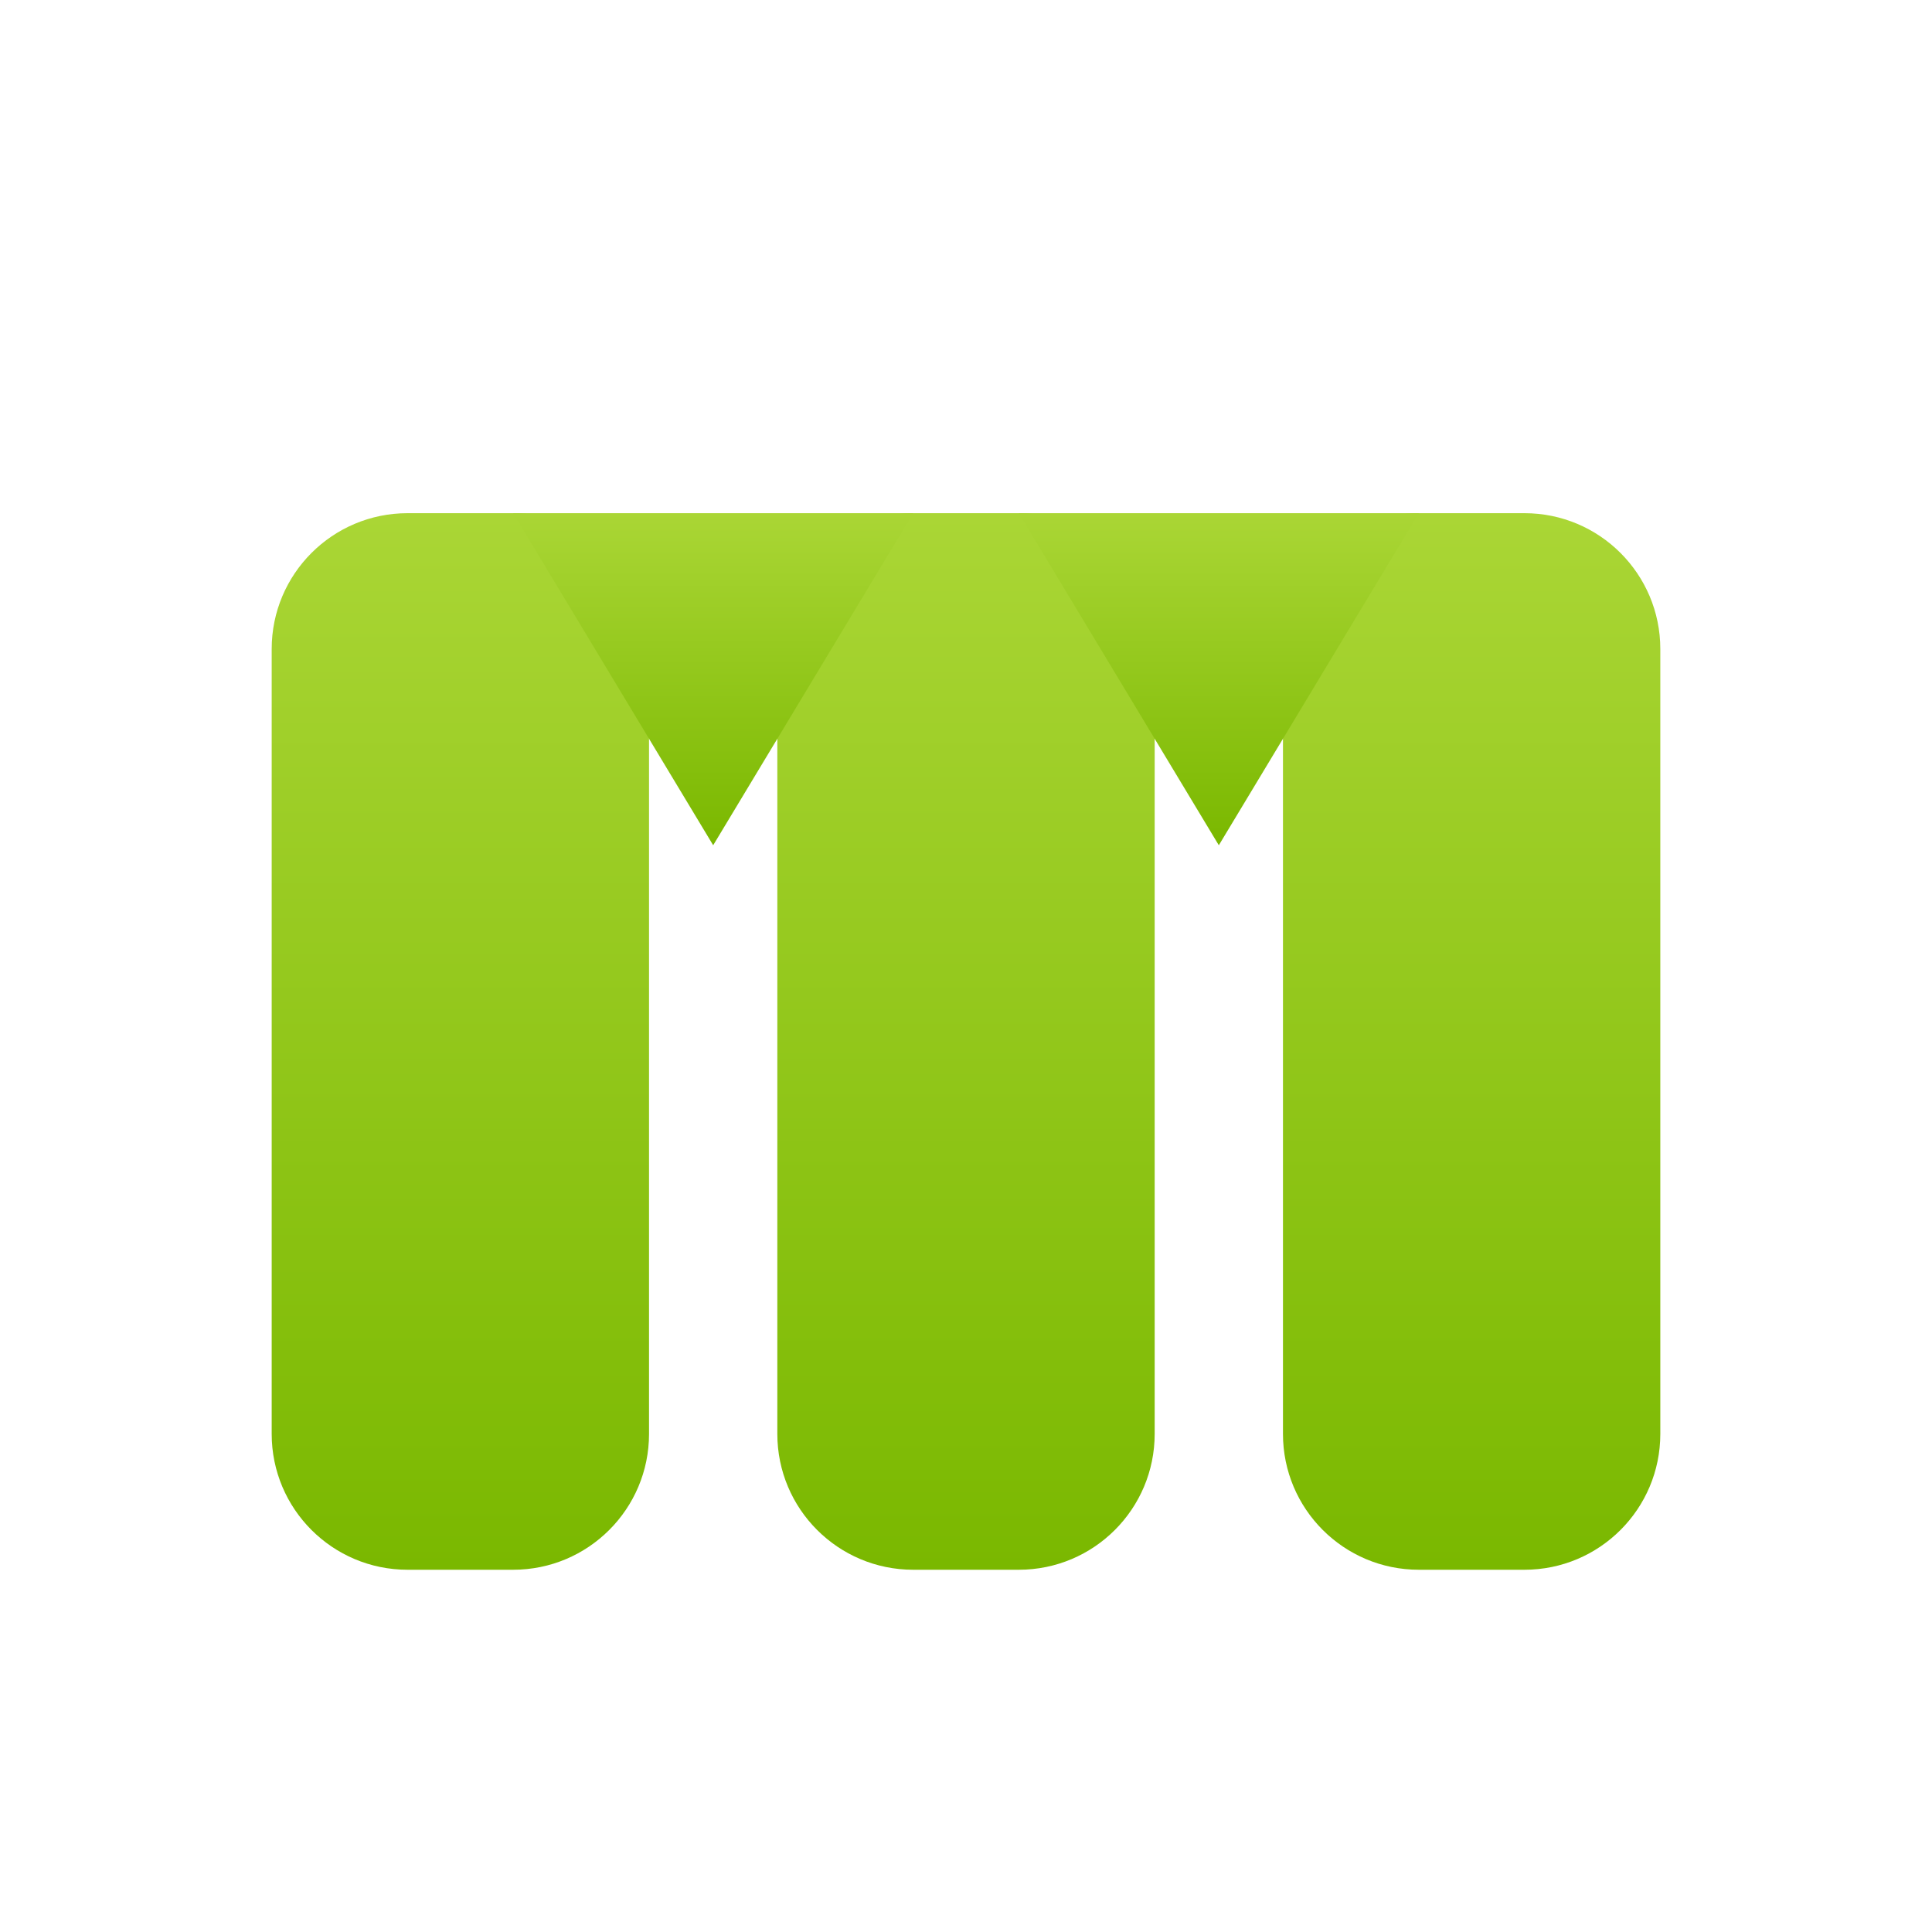
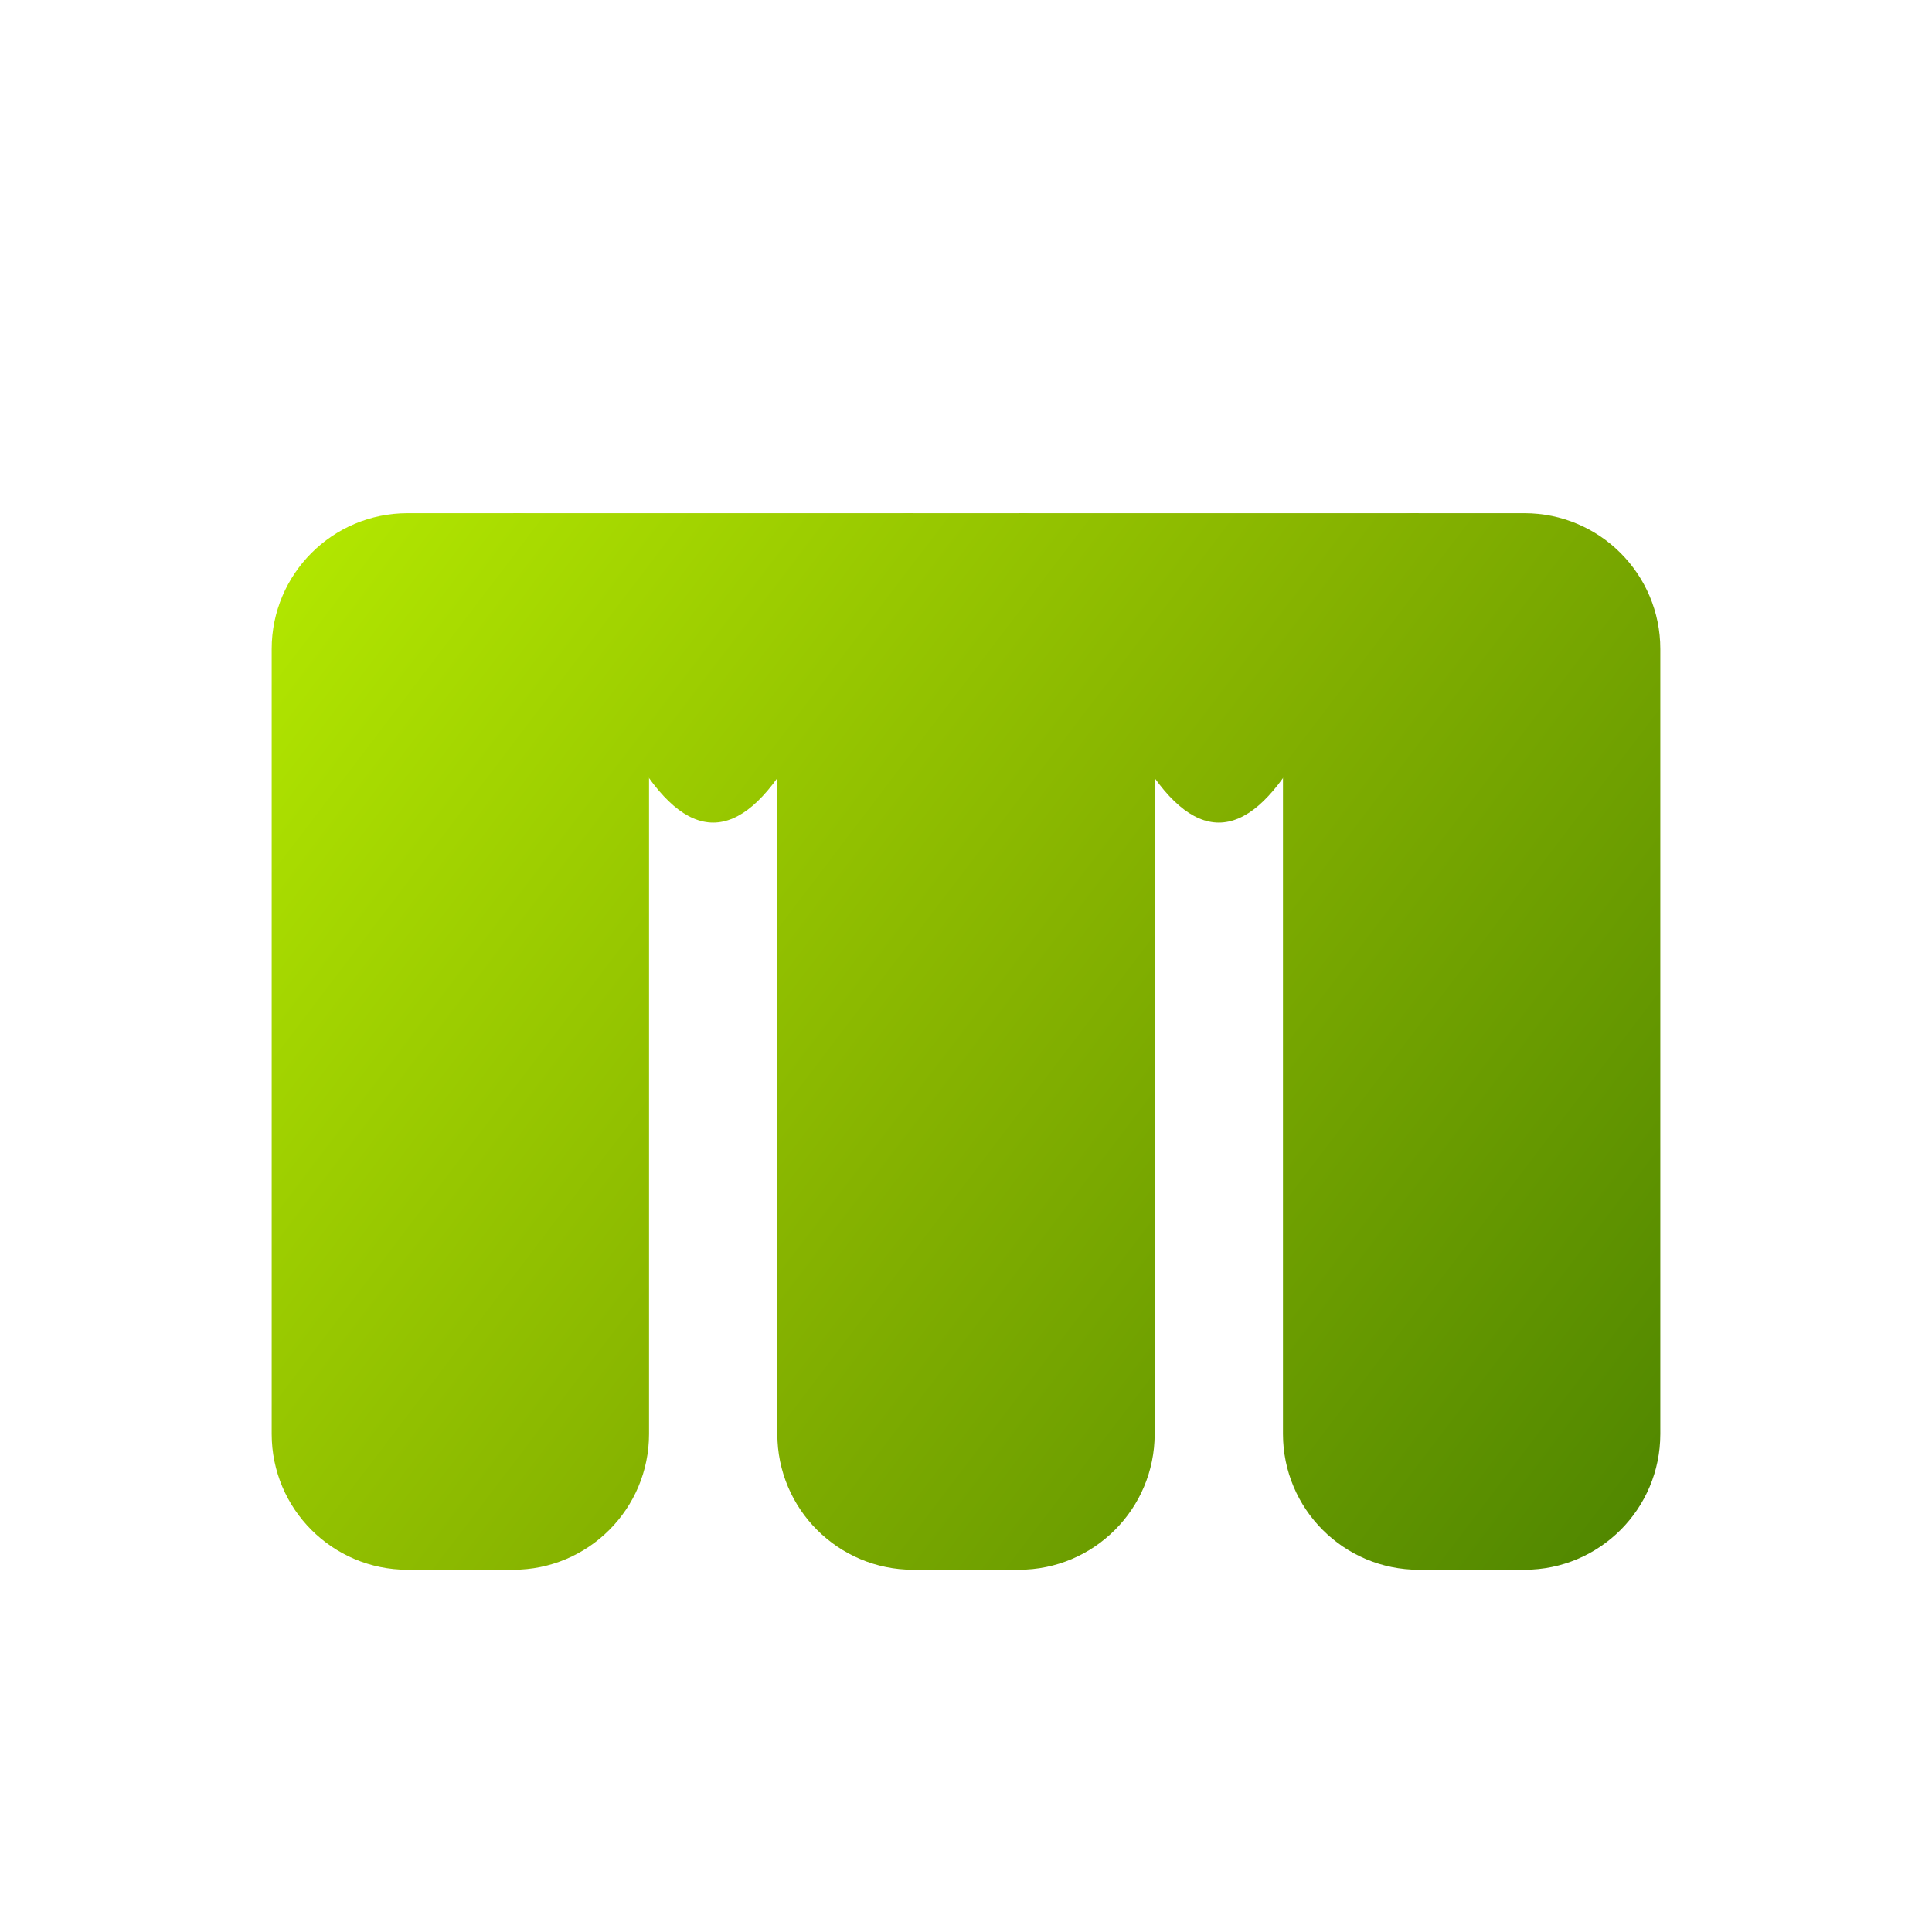
<svg xmlns="http://www.w3.org/2000/svg" viewBox="0 0 512 512">
  <defs>
-     <linearGradient id="fg" x1="0" y1="0" x2="0" y2="1">
-       <stop offset="0%" stop-color="#aad635" />
-       <stop offset="100%" stop-color="#7ab800" />
+     <linearGradient id="fg" gradientUnits="userSpaceOnUse" x1="72" y1="136" x2="440" y2="416">
+       <stop offset="0%" stop-color="#b4e900" />
+       <stop offset="50%" stop-color="#86b300" />
+       <stop offset="100%" stop-color="#4e8500" />
    </linearGradient>
  </defs>
  <g fill="url(#fg)">
    <rect x="72" y="136" width="100" height="280" rx="36" />
    <rect x="206" y="136" width="100" height="280" rx="36" />
    <rect x="340" y="136" width="100" height="280" rx="36" />
-     <polygon points="136,136 189,224 242,136" />
-     <polygon points="270,136 323,224 376,136" />
+     <path d="M136,136 L168,200 Q189,236 210,200 L242,136 Z" />
+     <path d="M270,136 L302,200 Q323,236 344,200 L376,136 Z" />
  </g>
</svg>
